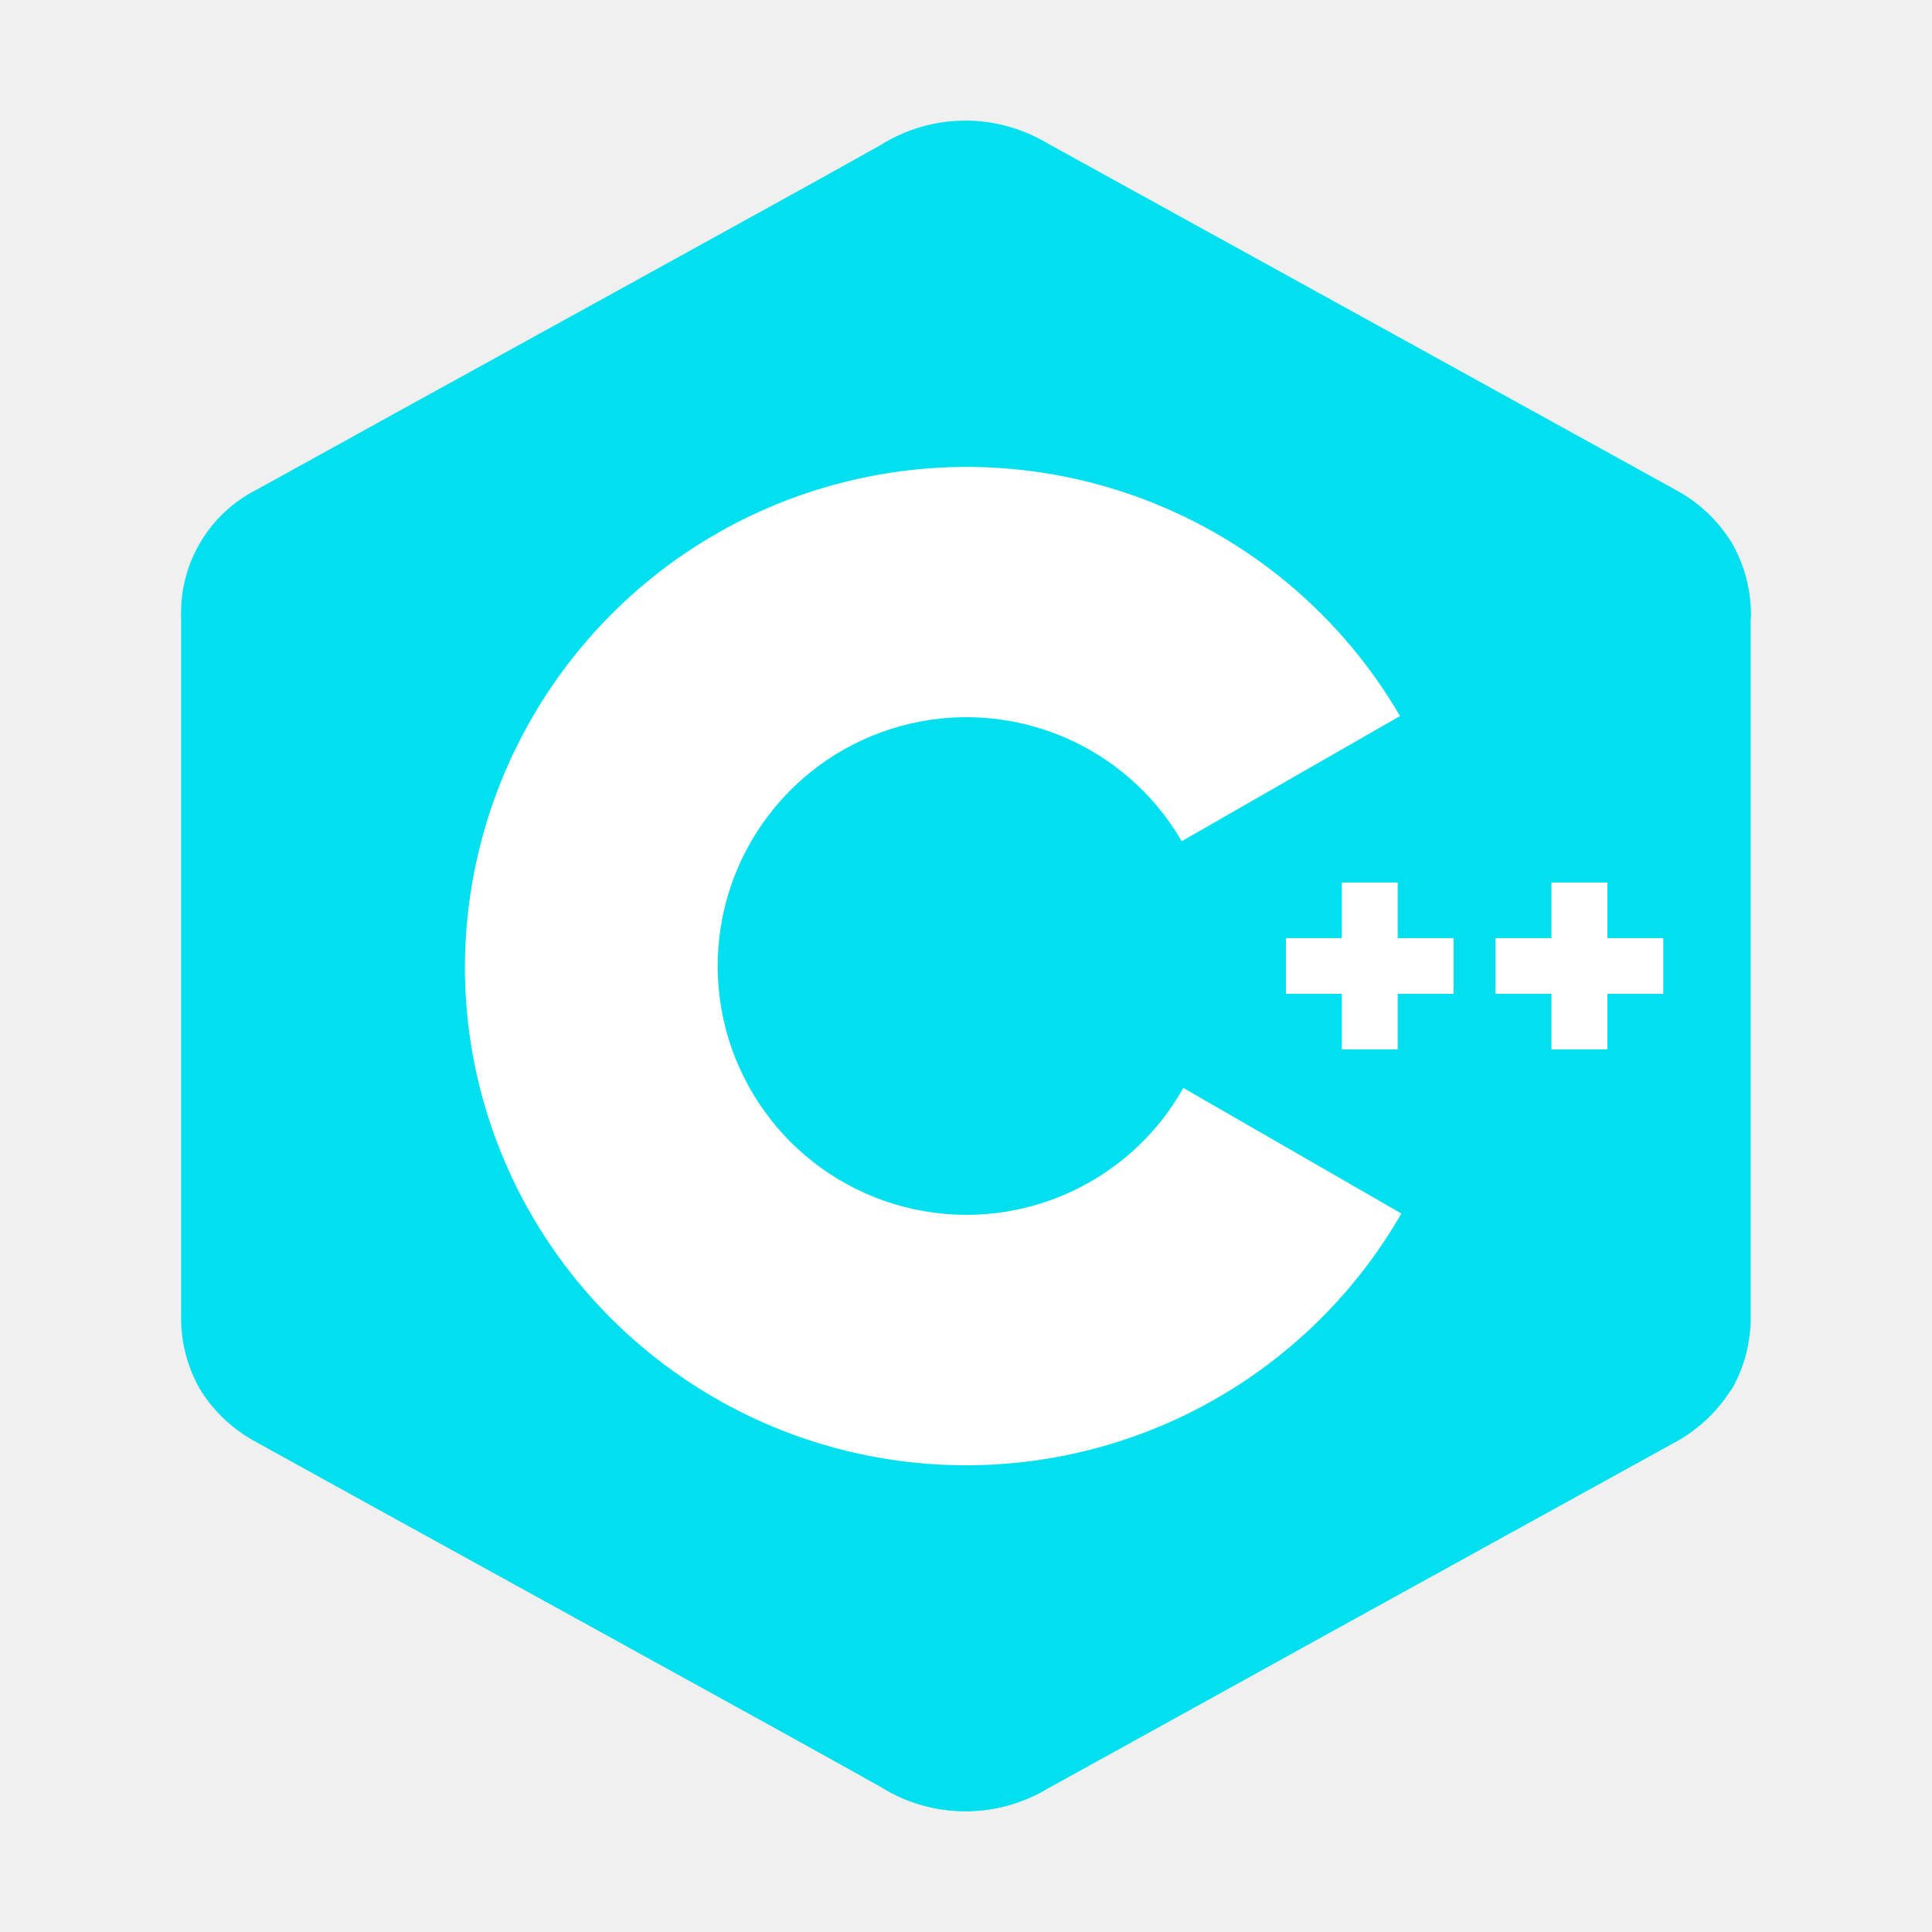
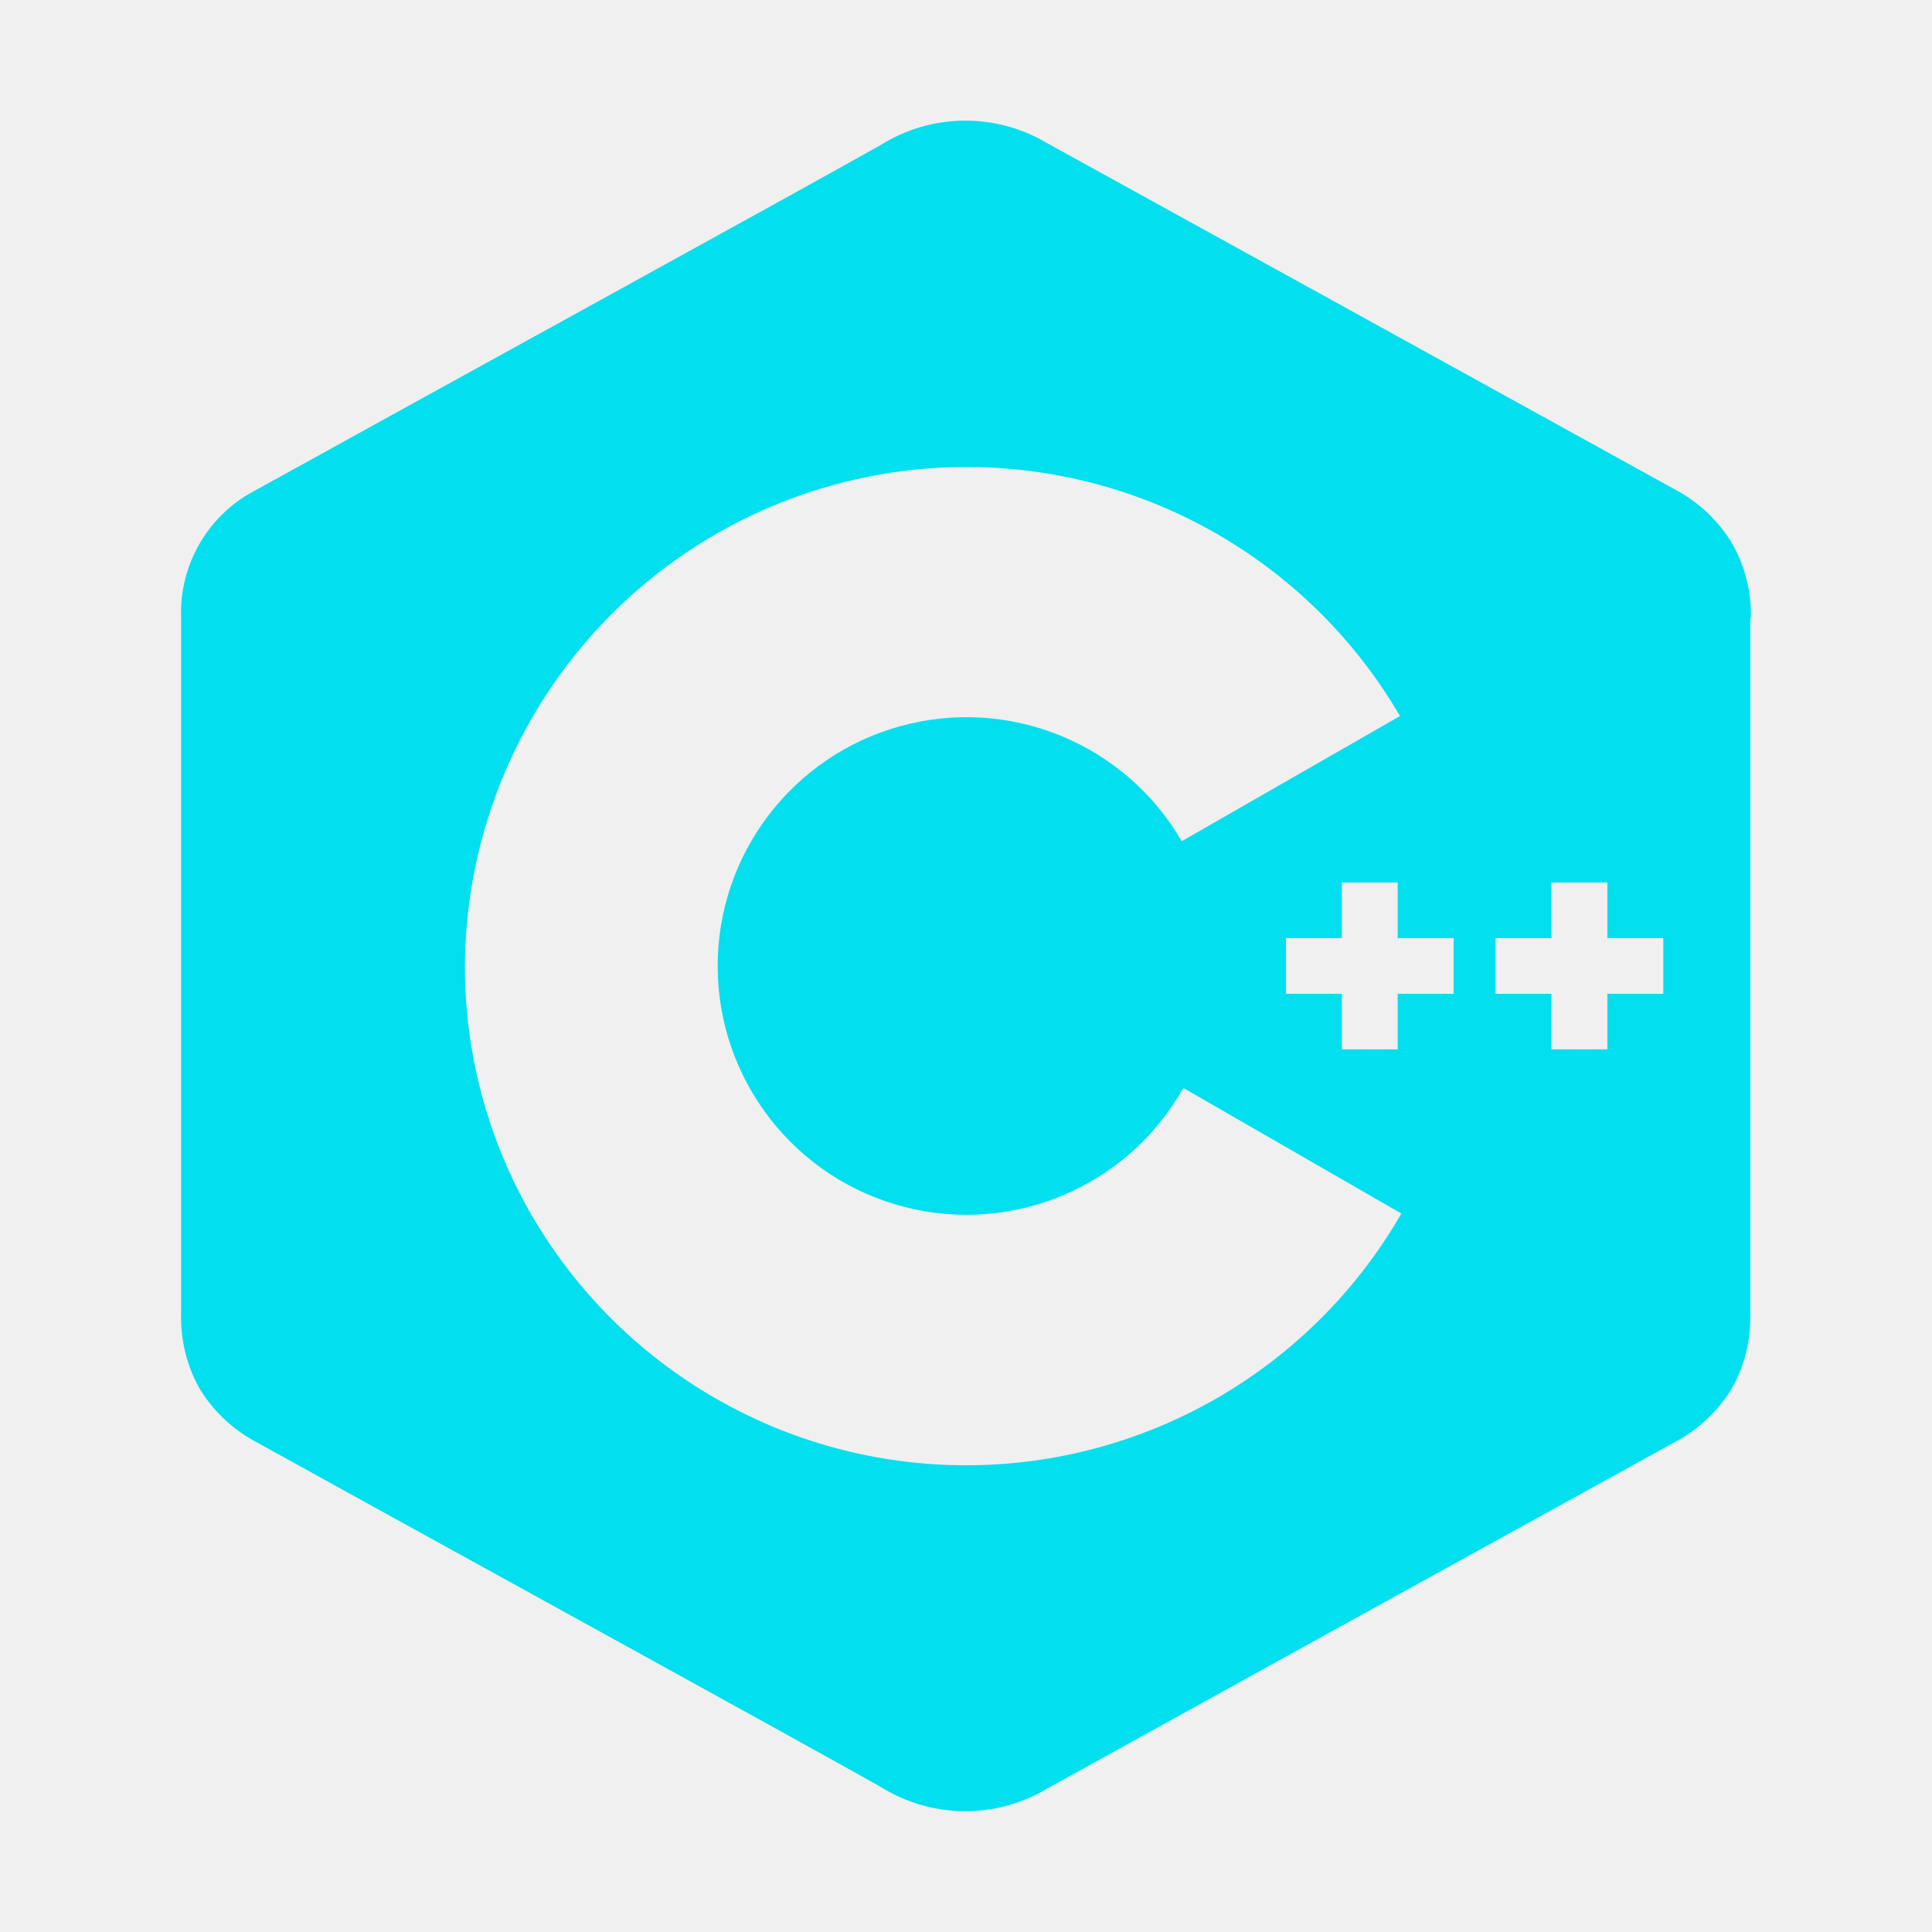
- <svg xmlns="http://www.w3.org/2000/svg" width="800px" height="800px" viewBox="0 0 32 32" fill="#02dfef">
+ <svg xmlns="http://www.w3.org/2000/svg" width="800px" height="800px" viewBox="0 0 32 32" fill="#02dfef" version="1.1" id="svg5">
+   <defs id="defs5" />
  <g id="SVGRepo_bgCarrier" stroke-width="0" />
  <g id="SVGRepo_tracerCarrier" stroke-linecap="round" stroke-linejoin="round" />
  <g id="SVGRepo_iconCarrier">
-     <path d="M29,10.232a2.387,2.387,0,0,0-.318-1.244,2.451,2.451,0,0,0-.936-.879Q22.552,5.241,17.353,2.376A2.642,2.642,0,0,0,14.59,2.4c-1.378.779-8.275,4.565-10.331,5.706A2.287,2.287,0,0,0,3,10.231V21.77a2.4,2.4,0,0,0,.3,1.22,2.434,2.434,0,0,0,.954.9c2.056,1.141,8.954,4.927,10.332,5.706a2.642,2.642,0,0,0,2.763.026q5.19-2.871,10.386-5.733a2.444,2.444,0,0,0,.955-.9,2.4,2.4,0,0,0,.3-1.22V10.232" style="fill:#02dfef" />
-     <path d="M28.549,23.171a2.126,2.126,0,0,0,.147-.182,2.4,2.4,0,0,0,.3-1.22V10.232a2.387,2.387,0,0,0-.318-1.244c-.036-.059-.089-.105-.13-.16L16,16Z" style="fill:#02dfef" />
-     <path d="M28.549,23.171,16,16,3.451,23.171a2.435,2.435,0,0,0,.809.72c2.056,1.141,8.954,4.927,10.332,5.706a2.642,2.642,0,0,0,2.763.026q5.19-2.871,10.386-5.733A2.43,2.43,0,0,0,28.549,23.171Z" style="fill:#02dfef" />
-     <path d="M19.6,18.02a4.121,4.121,0,1,1-.027-4.087l3.615-2.073A8.309,8.309,0,0,0,7.7,16a8.216,8.216,0,0,0,1.1,4.117A8.319,8.319,0,0,0,23.211,20.1L19.6,18.02" style="fill:#fff" />
-     <polygon points="24.076 15.538 23.15 15.538 23.15 14.617 22.225 14.617 22.225 15.538 21.299 15.538 21.299 16.461 22.225 16.461 22.225 17.381 23.15 17.381 23.15 16.461 24.076 16.461 24.076 15.538" style="fill:#fff" />
-     <polygon points="27.549 15.538 26.623 15.538 26.623 14.617 25.697 14.617 25.697 15.538 24.771 15.538 24.771 16.461 25.697 16.461 25.697 17.381 26.623 17.381 26.623 16.461 27.549 16.461 27.549 15.538" style="fill:#fff" />
+     <path id="path1" style="fill:#02dfef" d="M 15.968 1.998 A 2.642 2.642 0 0 0 14.59 2.4 C 13.212 3.179 6.315 6.965 4.259 8.106 A 2.287 2.287 0 0 0 3 10.231 L 3 21.77 A 2.4 2.4 0 0 0 3.3 22.99 A 2.434 2.434 0 0 0 4.254 23.89 C 6.31 25.031 13.208 28.817 14.586 29.596 A 2.642 2.642 0 0 0 17.349 29.622 C 20.809 27.708 24.271 25.797 27.735 23.889 A 2.444 2.444 0 0 0 28.69 22.989 A 2.4 2.4 0 0 0 28.99 21.769 L 28.99 10.232 L 29 10.232 A 2.387 2.387 0 0 0 28.682 8.988 A 2.451 2.451 0 0 0 27.746 8.109 C 24.283 6.197 20.819 4.286 17.353 2.376 A 2.642 2.642 0 0 0 15.968 1.998 z M 16.247 7.738 A 8.309 8.309 0 0 1 23.188 11.86 L 19.573 13.933 A 4.121 4.121 0 1 0 19.6 18.02 L 23.211 20.1 A 8.319 8.319 0 0 1 8.8 20.117 A 8.216 8.216 0 0 1 7.7 16 A 8.309 8.309 0 0 1 16.247 7.738 z M 22.225 14.617 L 23.15 14.617 L 23.15 15.538 L 24.076 15.538 L 24.076 16.461 L 23.15 16.461 L 23.15 17.381 L 22.225 17.381 L 22.225 16.461 L 21.299 16.461 L 21.299 15.538 L 22.225 15.538 L 22.225 14.617 z M 25.697 14.617 L 26.623 14.617 L 26.623 15.538 L 27.549 15.538 L 27.549 16.461 L 26.623 16.461 L 26.623 17.381 L 25.697 17.381 L 25.697 16.461 L 24.771 16.461 L 24.771 15.538 L 25.697 15.538 L 25.697 14.617 z " />
  </g>
</svg>
